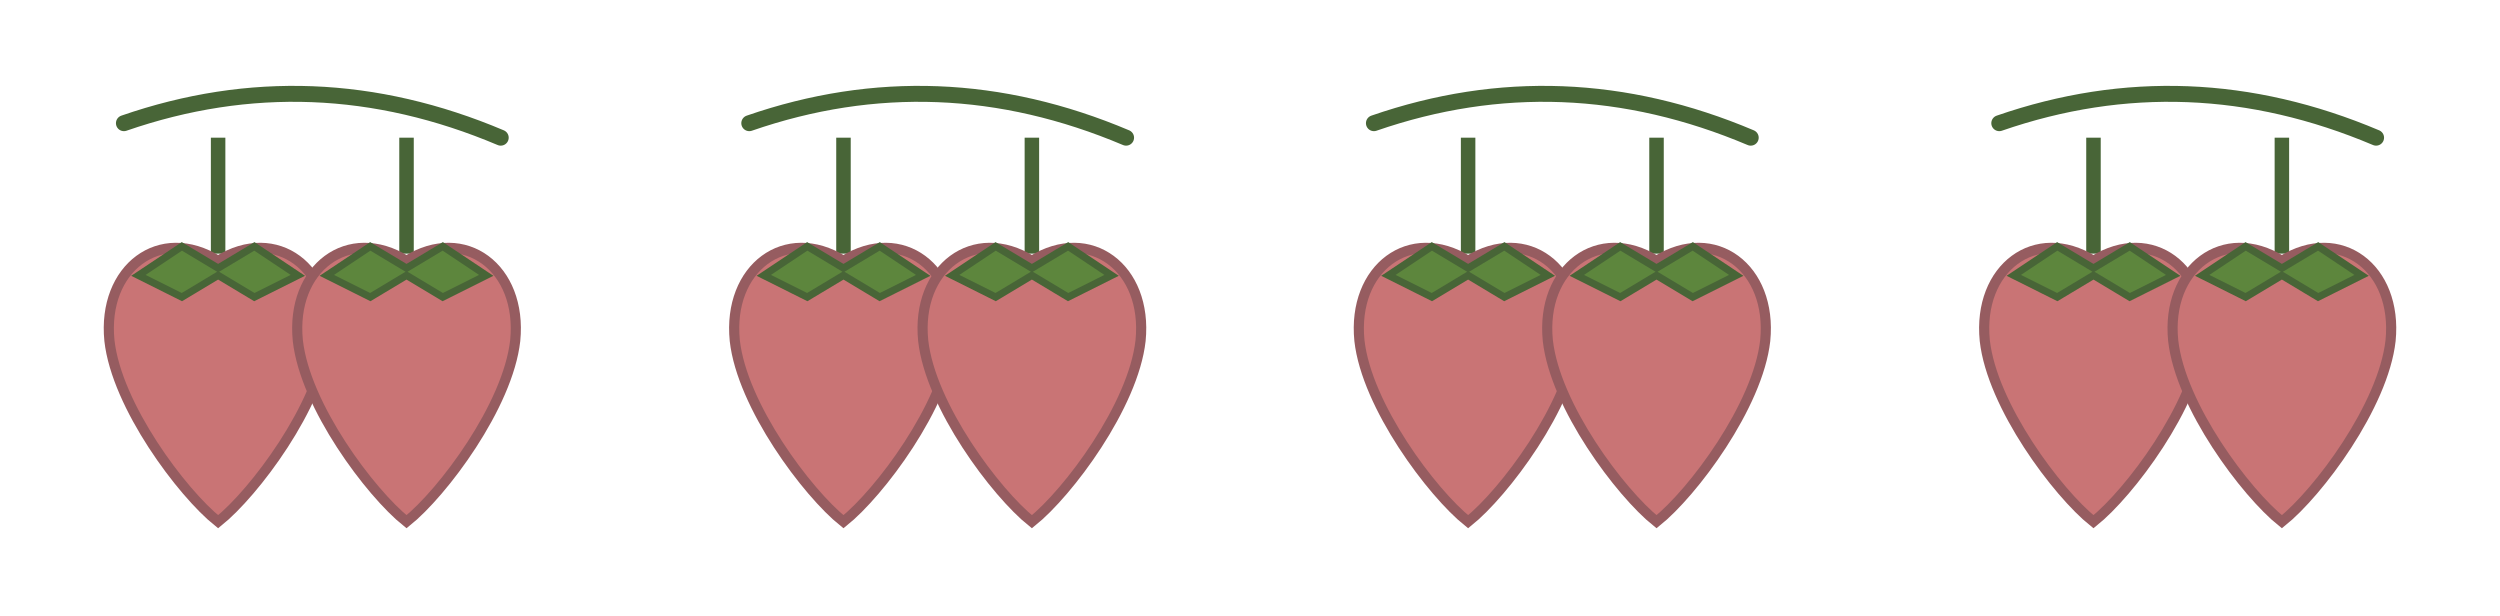
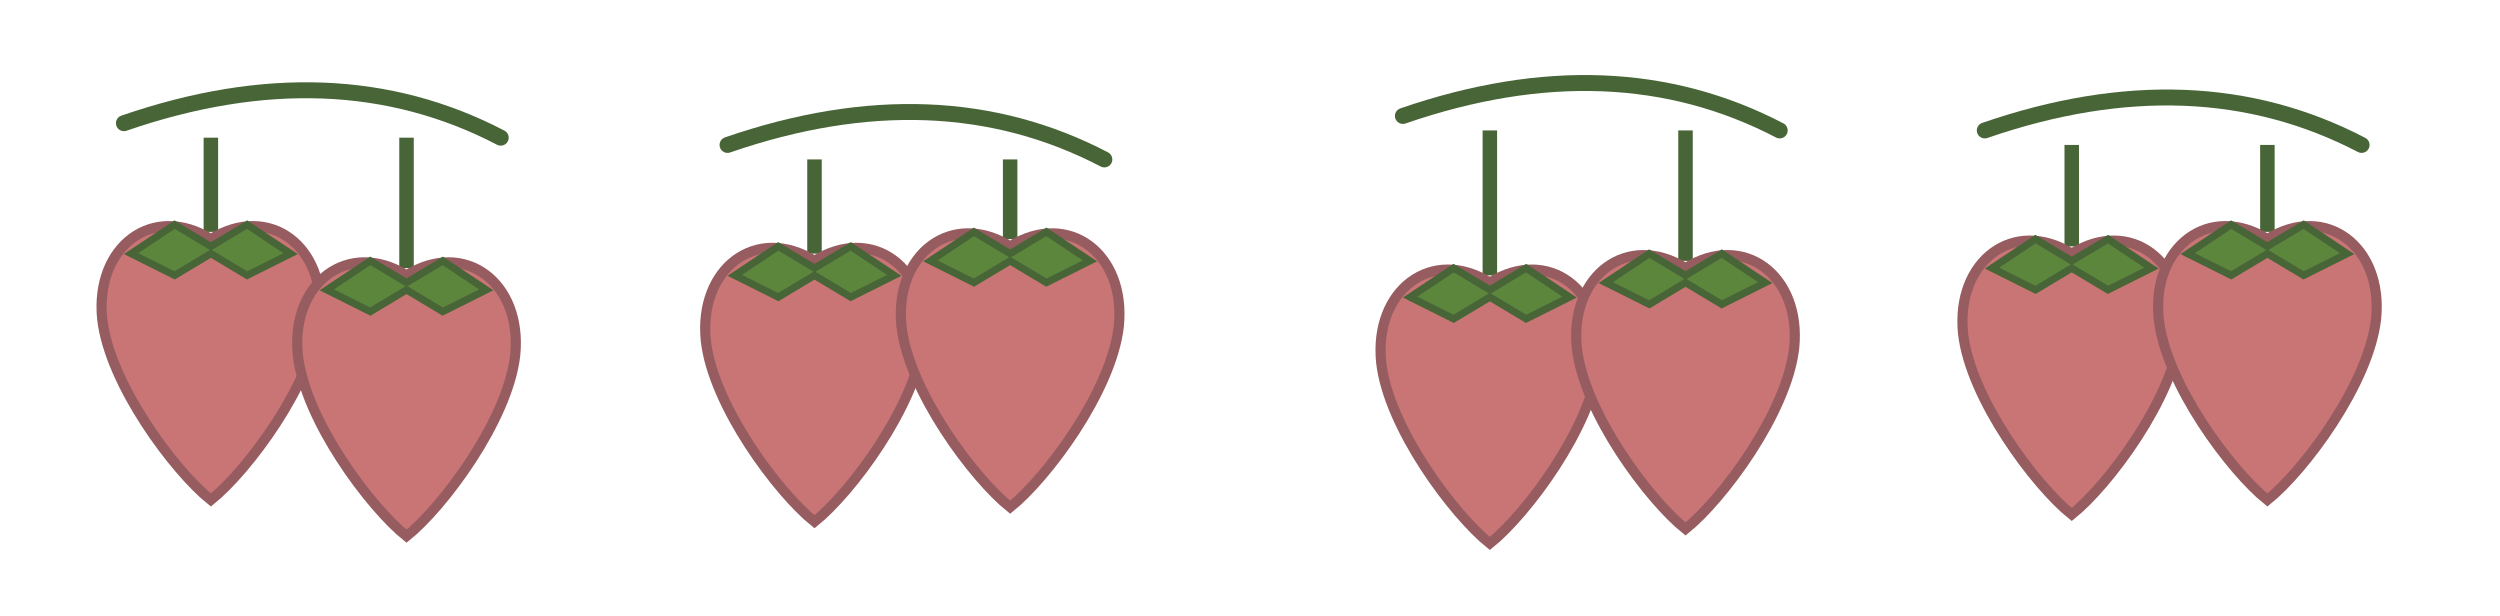
<svg xmlns="http://www.w3.org/2000/svg" width="345" height="85" viewBox="0 0 345 85">
  <g id="pair-0">
-     <path id="twig-0" d="M17.1 17 Q43.1 8 69.1 19" fill="none" stroke="#486537" stroke-width="2.2" stroke-linecap="round" />
-     <path d="M30.1 19V35" fill="none" stroke="#486537" stroke-width="2" />
-     <path id="berry-0-0" d="M30.1 36 C22.1 31 14.1 37 15.1 47 C16.1 56 25.1 68 30.1 72 C35.1 68 44.1 56 45.1 47 C46.1 37 38.1 31 30.1 36Z" fill="#c97475" stroke="#965c60" stroke-width="1.4" />
-     <path id="berry-calyx-0-0" d="M19.1 38L25.1 34L30.1 37 L35.1 34L41.1 38L35.1 41 L30.1 38L25.1 41Z" fill="#5d863d" stroke="#486537" stroke-width="1" />
-     <path d="M56.1 19V35" fill="none" stroke="#486537" stroke-width="2" />
-     <path id="berry-0-1" d="M56.1 36 C48.1 31 40.1 37 41.1 47 C42.1 56 51.1 68 56.1 72 C61.1 68 70.1 56 71.1 47 C72.1 37 64.1 31 56.1 36Z" fill="#c97475" stroke="#965c60" stroke-width="1.4" />
-     <path id="berry-calyx-0-1" d="M45.1 38L51.1 34L56.1 37 L61.1 34L67.1 38L61.1 41 L56.1 38L51.1 41Z" fill="#5d863d" stroke="#486537" stroke-width="1" />
+     <path id="twig-0" d="M17.1 17 Q46.1 7 69.1 19" fill="none" stroke="#486537" stroke-width="2.2" stroke-linecap="round" />
+     <path d="M29.1 19V32" fill="none" stroke="#486537" stroke-width="2" />
+     <path id="berry-0-0" d="M29.1 33 C21.1 28 13.1 34 14.1 44 C15.1 53 24.1 65 29.1 69 C34.1 65 43.1 53 44.1 44 C45.1 34 37.1 28 29.1 33Z" fill="#c97475" stroke="#965c60" stroke-width="1.4" />
+     <path id="berry-calyx-0-0" d="M18.1 35L24.1 31L29.1 34 L34.1 31L40.1 35L34.1 38 L29.1 35L24.1 38Z" fill="#5d863d" stroke="#486537" stroke-width="1" />
+     <path d="M56.1 19V37" fill="none" stroke="#486537" stroke-width="2" />
+     <path id="berry-0-1" d="M56.1 38 C48.1 33 40.1 39 41.1 49 C42.1 58 51.1 70 56.1 74 C61.1 70 70.1 58 71.1 49 C72.1 39 64.1 33 56.1 38Z" fill="#c97475" stroke="#965c60" stroke-width="1.4" />
+     <path id="berry-calyx-0-1" d="M45.1 40L51.1 36L56.1 39 L61.1 36L67.1 40L61.1 43 L56.1 40L51.1 43Z" fill="#5d863d" stroke="#486537" stroke-width="1" />
  </g>
  <g id="pair-1">
-     <path id="twig-1" d="M103.4 17 Q129.4 8 155.4 19" fill="none" stroke="#486537" stroke-width="2.2" stroke-linecap="round" />
-     <path d="M116.4 19V35" fill="none" stroke="#486537" stroke-width="2" />
-     <path id="berry-1-0" d="M116.4 36 C108.4 31 100.4 37 101.4 47 C102.4 56 111.4 68 116.4 72 C121.4 68 130.4 56 131.4 47 C132.4 37 124.4 31 116.4 36Z" fill="#c97475" stroke="#965c60" stroke-width="1.4" />
-     <path id="berry-calyx-1-0" d="M105.4 38L111.4 34L116.4 37 L121.4 34L127.4 38L121.4 41 L116.4 38L111.4 41Z" fill="#5d863d" stroke="#486537" stroke-width="1" />
-     <path d="M142.4 19V35" fill="none" stroke="#486537" stroke-width="2" />
-     <path id="berry-1-1" d="M142.4 36 C134.4 31 126.4 37 127.4 47 C128.4 56 137.4 68 142.4 72 C147.4 68 156.4 56 157.4 47 C158.4 37 150.4 31 142.4 36Z" fill="#c97475" stroke="#965c60" stroke-width="1.4" />
-     <path id="berry-calyx-1-1" d="M131.4 38L137.4 34L142.4 37 L147.4 34L153.4 38L147.4 41 L142.4 38L137.4 41Z" fill="#5d863d" stroke="#486537" stroke-width="1" />
+     <path id="twig-1" d="M100.4 20 Q129.4 10 152.4 22" fill="none" stroke="#486537" stroke-width="2.2" stroke-linecap="round" />
+     <path d="M112.4 22V35" fill="none" stroke="#486537" stroke-width="2" />
+     <path id="berry-1-0" d="M112.4 36 C104.4 31 96.4 37 97.4 47 C98.4 56 107.4 68 112.4 72 C117.4 68 126.4 56 127.4 47 C128.4 37 120.4 31 112.4 36Z" fill="#c97475" stroke="#965c60" stroke-width="1.4" />
+     <path id="berry-calyx-1-0" d="M101.4 38L107.4 34L112.4 37 L117.4 34L123.4 38L117.4 41 L112.4 38L107.4 41Z" fill="#5d863d" stroke="#486537" stroke-width="1" />
+     <path d="M139.4 22V33" fill="none" stroke="#486537" stroke-width="2" />
+     <path id="berry-1-1" d="M139.4 34 C131.4 29 123.4 35 124.4 45 C125.4 54 134.4 66 139.4 70 C144.4 66 153.4 54 154.4 45 C155.4 35 147.4 29 139.4 34Z" fill="#c97475" stroke="#965c60" stroke-width="1.4" />
+     <path id="berry-calyx-1-1" d="M128.4 36L134.4 32L139.4 35 L144.4 32L150.4 36L144.4 39 L139.4 36L134.4 39Z" fill="#5d863d" stroke="#486537" stroke-width="1" />
  </g>
  <g id="pair-2">
-     <path id="twig-2" d="M189.6 17 Q215.6 8 241.6 19" fill="none" stroke="#486537" stroke-width="2.2" stroke-linecap="round" />
-     <path d="M202.6 19V35" fill="none" stroke="#486537" stroke-width="2" />
-     <path id="berry-2-0" d="M202.6 36 C194.6 31 186.6 37 187.6 47 C188.6 56 197.6 68 202.6 72 C207.6 68 216.6 56 217.6 47 C218.6 37 210.6 31 202.6 36Z" fill="#c97475" stroke="#965c60" stroke-width="1.4" />
-     <path id="berry-calyx-2-0" d="M191.6 38L197.6 34L202.6 37 L207.6 34L213.6 38L207.6 41 L202.6 38L197.6 41Z" fill="#5d863d" stroke="#486537" stroke-width="1" />
-     <path d="M228.6 19V35" fill="none" stroke="#486537" stroke-width="2" />
-     <path id="berry-2-1" d="M228.6 36 C220.6 31 212.6 37 213.6 47 C214.6 56 223.6 68 228.6 72 C233.6 68 242.6 56 243.6 47 C244.6 37 236.6 31 228.6 36Z" fill="#c97475" stroke="#965c60" stroke-width="1.4" />
-     <path id="berry-calyx-2-1" d="M217.6 38L223.6 34L228.6 37 L233.6 34L239.6 38L233.6 41 L228.6 38L223.6 41Z" fill="#5d863d" stroke="#486537" stroke-width="1" />
+     <path id="twig-2" d="M193.6 16 Q222.6 6 245.6 18" fill="none" stroke="#486537" stroke-width="2.2" stroke-linecap="round" />
+     <path d="M205.6 18V38" fill="none" stroke="#486537" stroke-width="2" />
+     <path id="berry-2-0" d="M205.6 39 C197.6 34 189.6 40 190.6 50 C191.6 59 200.6 71 205.6 75 C210.6 71 219.6 59 220.6 50 C221.6 40 213.6 34 205.6 39Z" fill="#c97475" stroke="#965c60" stroke-width="1.4" />
+     <path id="berry-calyx-2-0" d="M194.6 41L200.6 37L205.6 40 L210.6 37L216.6 41L210.6 44 L205.6 41L200.6 44Z" fill="#5d863d" stroke="#486537" stroke-width="1" />
+     <path d="M232.6 18V36" fill="none" stroke="#486537" stroke-width="2" />
+     <path id="berry-2-1" d="M232.6 37 C224.6 32 216.6 38 217.6 48 C218.6 57 227.6 69 232.6 73 C237.6 69 246.6 57 247.6 48 C248.6 38 240.6 32 232.6 37Z" fill="#c97475" stroke="#965c60" stroke-width="1.4" />
+     <path id="berry-calyx-2-1" d="M221.6 39L227.6 35L232.6 38 L237.6 35L243.6 39L237.6 42 L232.6 39L227.6 42Z" fill="#5d863d" stroke="#486537" stroke-width="1" />
  </g>
  <g id="pair-3">
-     <path id="twig-3" d="M275.9 17 Q301.9 8 327.9 19" fill="none" stroke="#486537" stroke-width="2.2" stroke-linecap="round" />
-     <path d="M288.9 19V35" fill="none" stroke="#486537" stroke-width="2" />
-     <path id="berry-3-0" d="M288.9 36 C280.9 31 272.9 37 273.9 47 C274.9 56 283.9 68 288.9 72 C293.9 68 302.9 56 303.9 47 C304.9 37 296.9 31 288.9 36Z" fill="#c97475" stroke="#965c60" stroke-width="1.4" />
-     <path id="berry-calyx-3-0" d="M277.9 38L283.9 34L288.9 37 L293.9 34L299.9 38L293.9 41 L288.9 38L283.9 41Z" fill="#5d863d" stroke="#486537" stroke-width="1" />
-     <path d="M314.9 19V35" fill="none" stroke="#486537" stroke-width="2" />
-     <path id="berry-3-1" d="M314.9 36 C306.9 31 298.9 37 299.9 47 C300.9 56 309.9 68 314.9 72 C319.9 68 328.9 56 329.9 47 C330.9 37 322.9 31 314.9 36Z" fill="#c97475" stroke="#965c60" stroke-width="1.4" />
-     <path id="berry-calyx-3-1" d="M303.9 38L309.9 34L314.9 37 L319.9 34L325.9 38L319.9 41 L314.9 38L309.9 41Z" fill="#5d863d" stroke="#486537" stroke-width="1" />
+     <path id="twig-3" d="M273.9 18 Q302.9 8 325.9 20" fill="none" stroke="#486537" stroke-width="2.2" stroke-linecap="round" />
+     <path d="M285.9 20V34" fill="none" stroke="#486537" stroke-width="2" />
+     <path id="berry-3-0" d="M285.9 35 C277.9 30 269.9 36 270.9 46 C271.9 55 280.9 67 285.9 71 C290.9 67 299.9 55 300.9 46 C301.9 36 293.9 30 285.9 35Z" fill="#c97475" stroke="#965c60" stroke-width="1.4" />
+     <path id="berry-calyx-3-0" d="M274.9 37L280.9 33L285.9 36 L290.9 33L296.9 37L290.9 40 L285.9 37L280.9 40Z" fill="#5d863d" stroke="#486537" stroke-width="1" />
+     <path d="M312.9 20V32" fill="none" stroke="#486537" stroke-width="2" />
+     <path id="berry-3-1" d="M312.9 33 C304.9 28 296.9 34 297.9 44 C298.9 53 307.9 65 312.9 69 C317.9 65 326.9 53 327.9 44 C328.9 34 320.9 28 312.9 33Z" fill="#c97475" stroke="#965c60" stroke-width="1.4" />
+     <path id="berry-calyx-3-1" d="M301.9 35L307.9 31L312.9 34 L317.9 31L323.9 35L317.9 38 L312.9 35L307.9 38Z" fill="#5d863d" stroke="#486537" stroke-width="1" />
  </g>
</svg>
